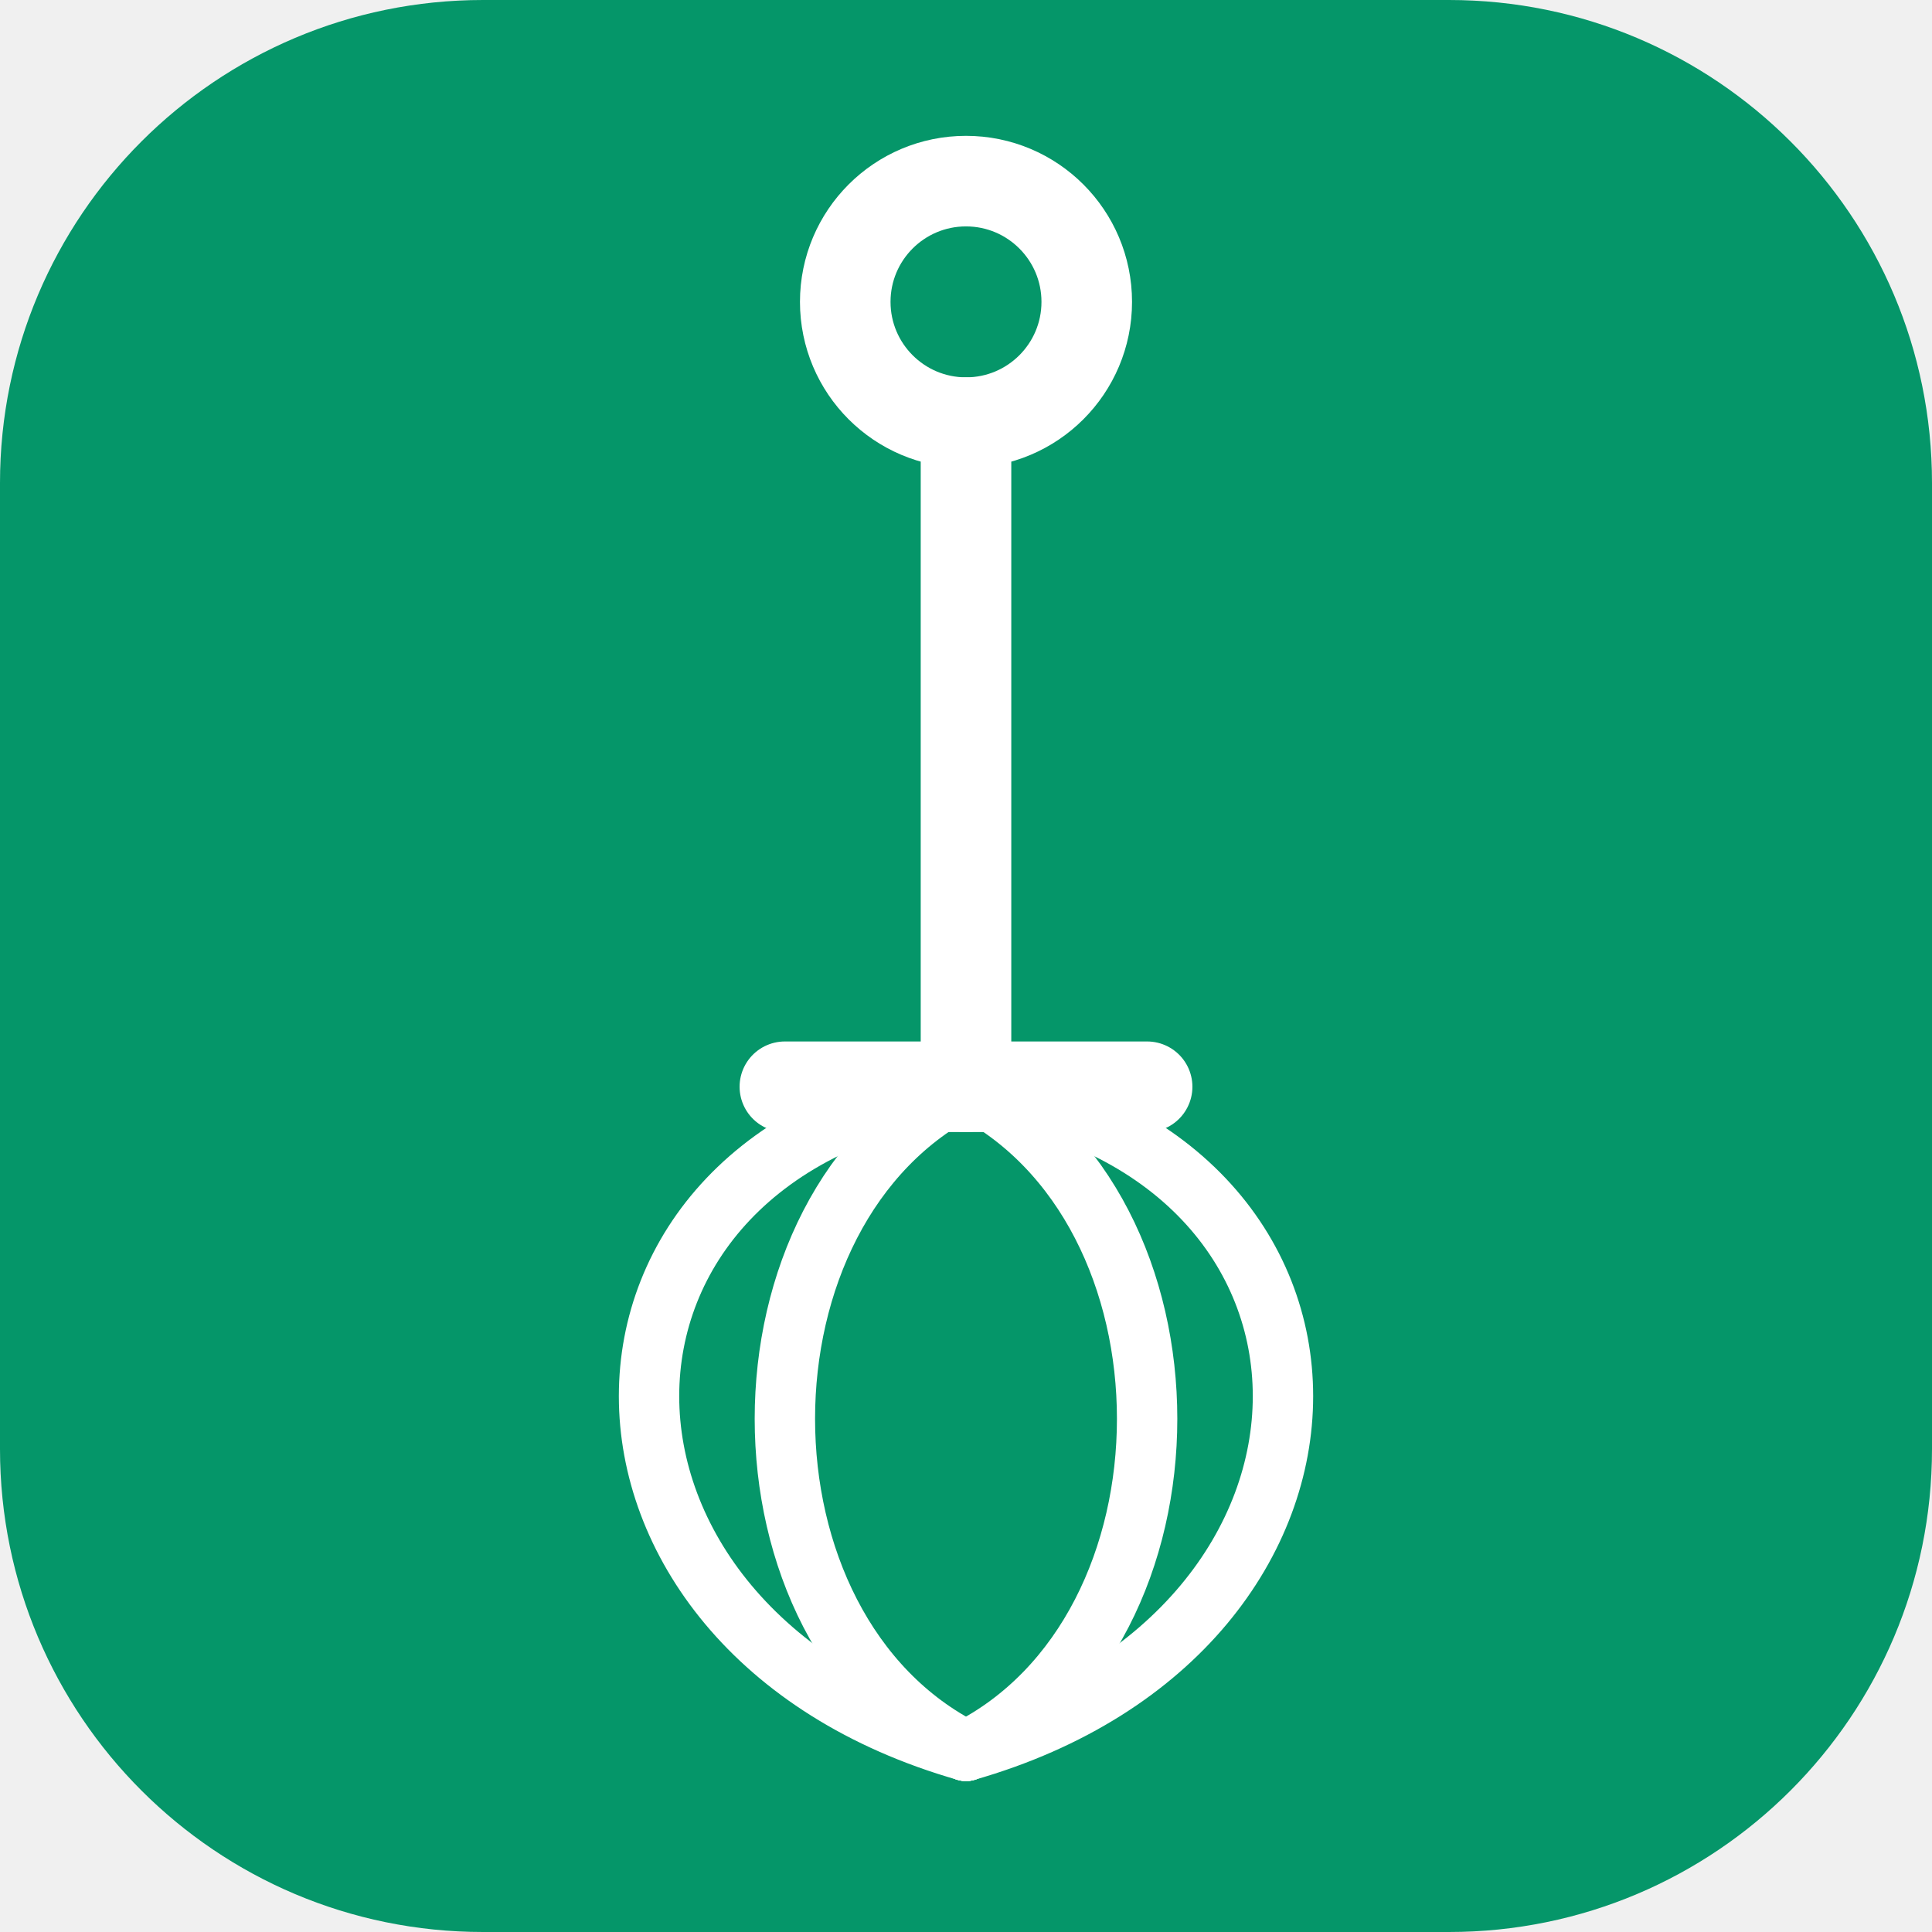
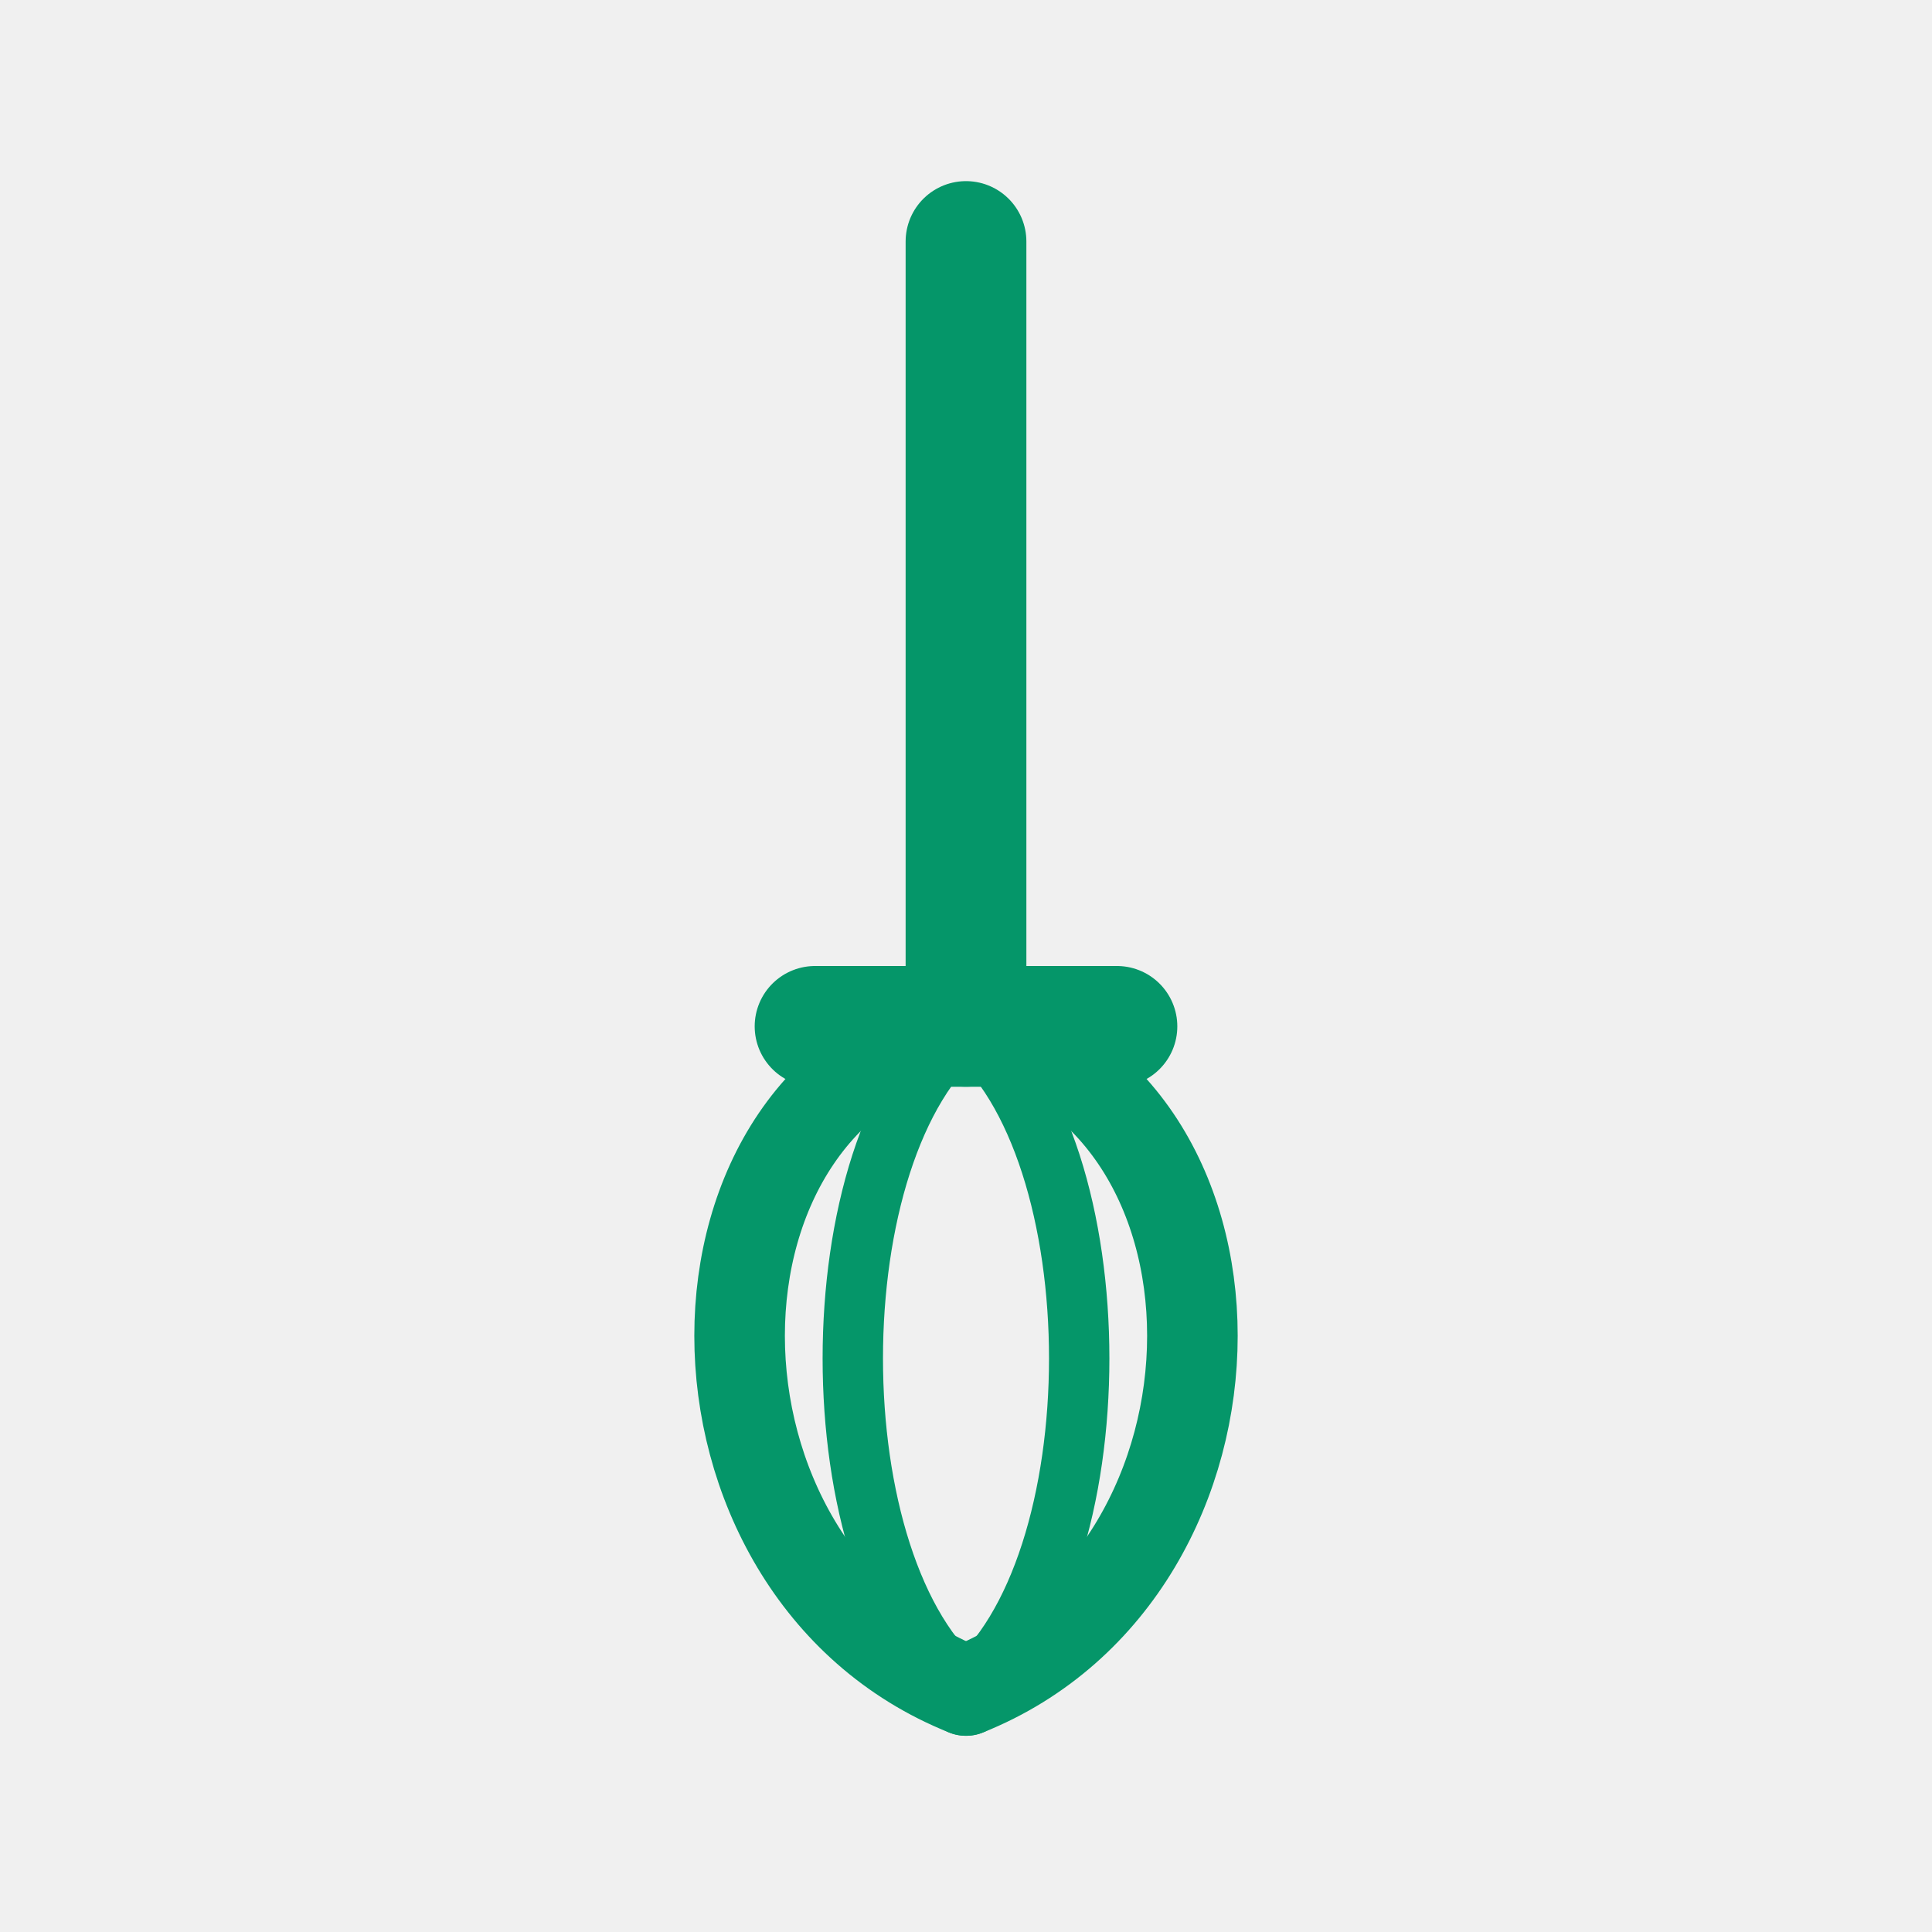
<svg xmlns="http://www.w3.org/2000/svg" viewBox="0 0 32 32" fill="none">
-   <rect width="32" height="32" rx="8" fill="#059669" />
-   <circle cx="16" cy="5" r="2" stroke="white" stroke-width="1.5" />
-   <line x1="16" y1="7" x2="16" y2="18" stroke="white" stroke-width="1.5" stroke-linecap="round" />
-   <line x1="13" y1="18" x2="19" y2="18" stroke="white" stroke-width="1.5" stroke-linecap="round" />
-   <path d="M16 18 C9 19 9 27 16 29" stroke="white" stroke-width="1" stroke-linecap="round" />
-   <path d="M16 18 C12 20 12 27 16 29" stroke="white" stroke-width="1" stroke-linecap="round" />
-   <path d="M16 18 C20 20 20 27 16 29" stroke="white" stroke-width="1" stroke-linecap="round" />
-   <path d="M16 18 C23 19 23 27 16 29" stroke="white" stroke-width="1" stroke-linecap="round" />
+   <line x1="16" y1="4" x2="16" y2="17" stroke="#059669" stroke-width="2" stroke-linecap="round" />
+   <line x1="13.5" y1="17" x2="18.5" y2="17" stroke="#059669" stroke-width="2" stroke-linecap="round" />
+   <path d="M16 17 C11 18 11 26 16 28" stroke="#059669" stroke-width="1.5" stroke-linecap="round" />
+   <path d="M16 17 C21 18 21 26 16 28" stroke="#059669" stroke-width="1.5" stroke-linecap="round" />
+   <path d="M16 17 C13.5 19 13.5 26 16 28" stroke="#059669" stroke-width="1" stroke-linecap="round" />
+   <path d="M16 17 C18.5 19 18.5 26 16 28" stroke="#059669" stroke-width="1" stroke-linecap="round" />
</svg>
